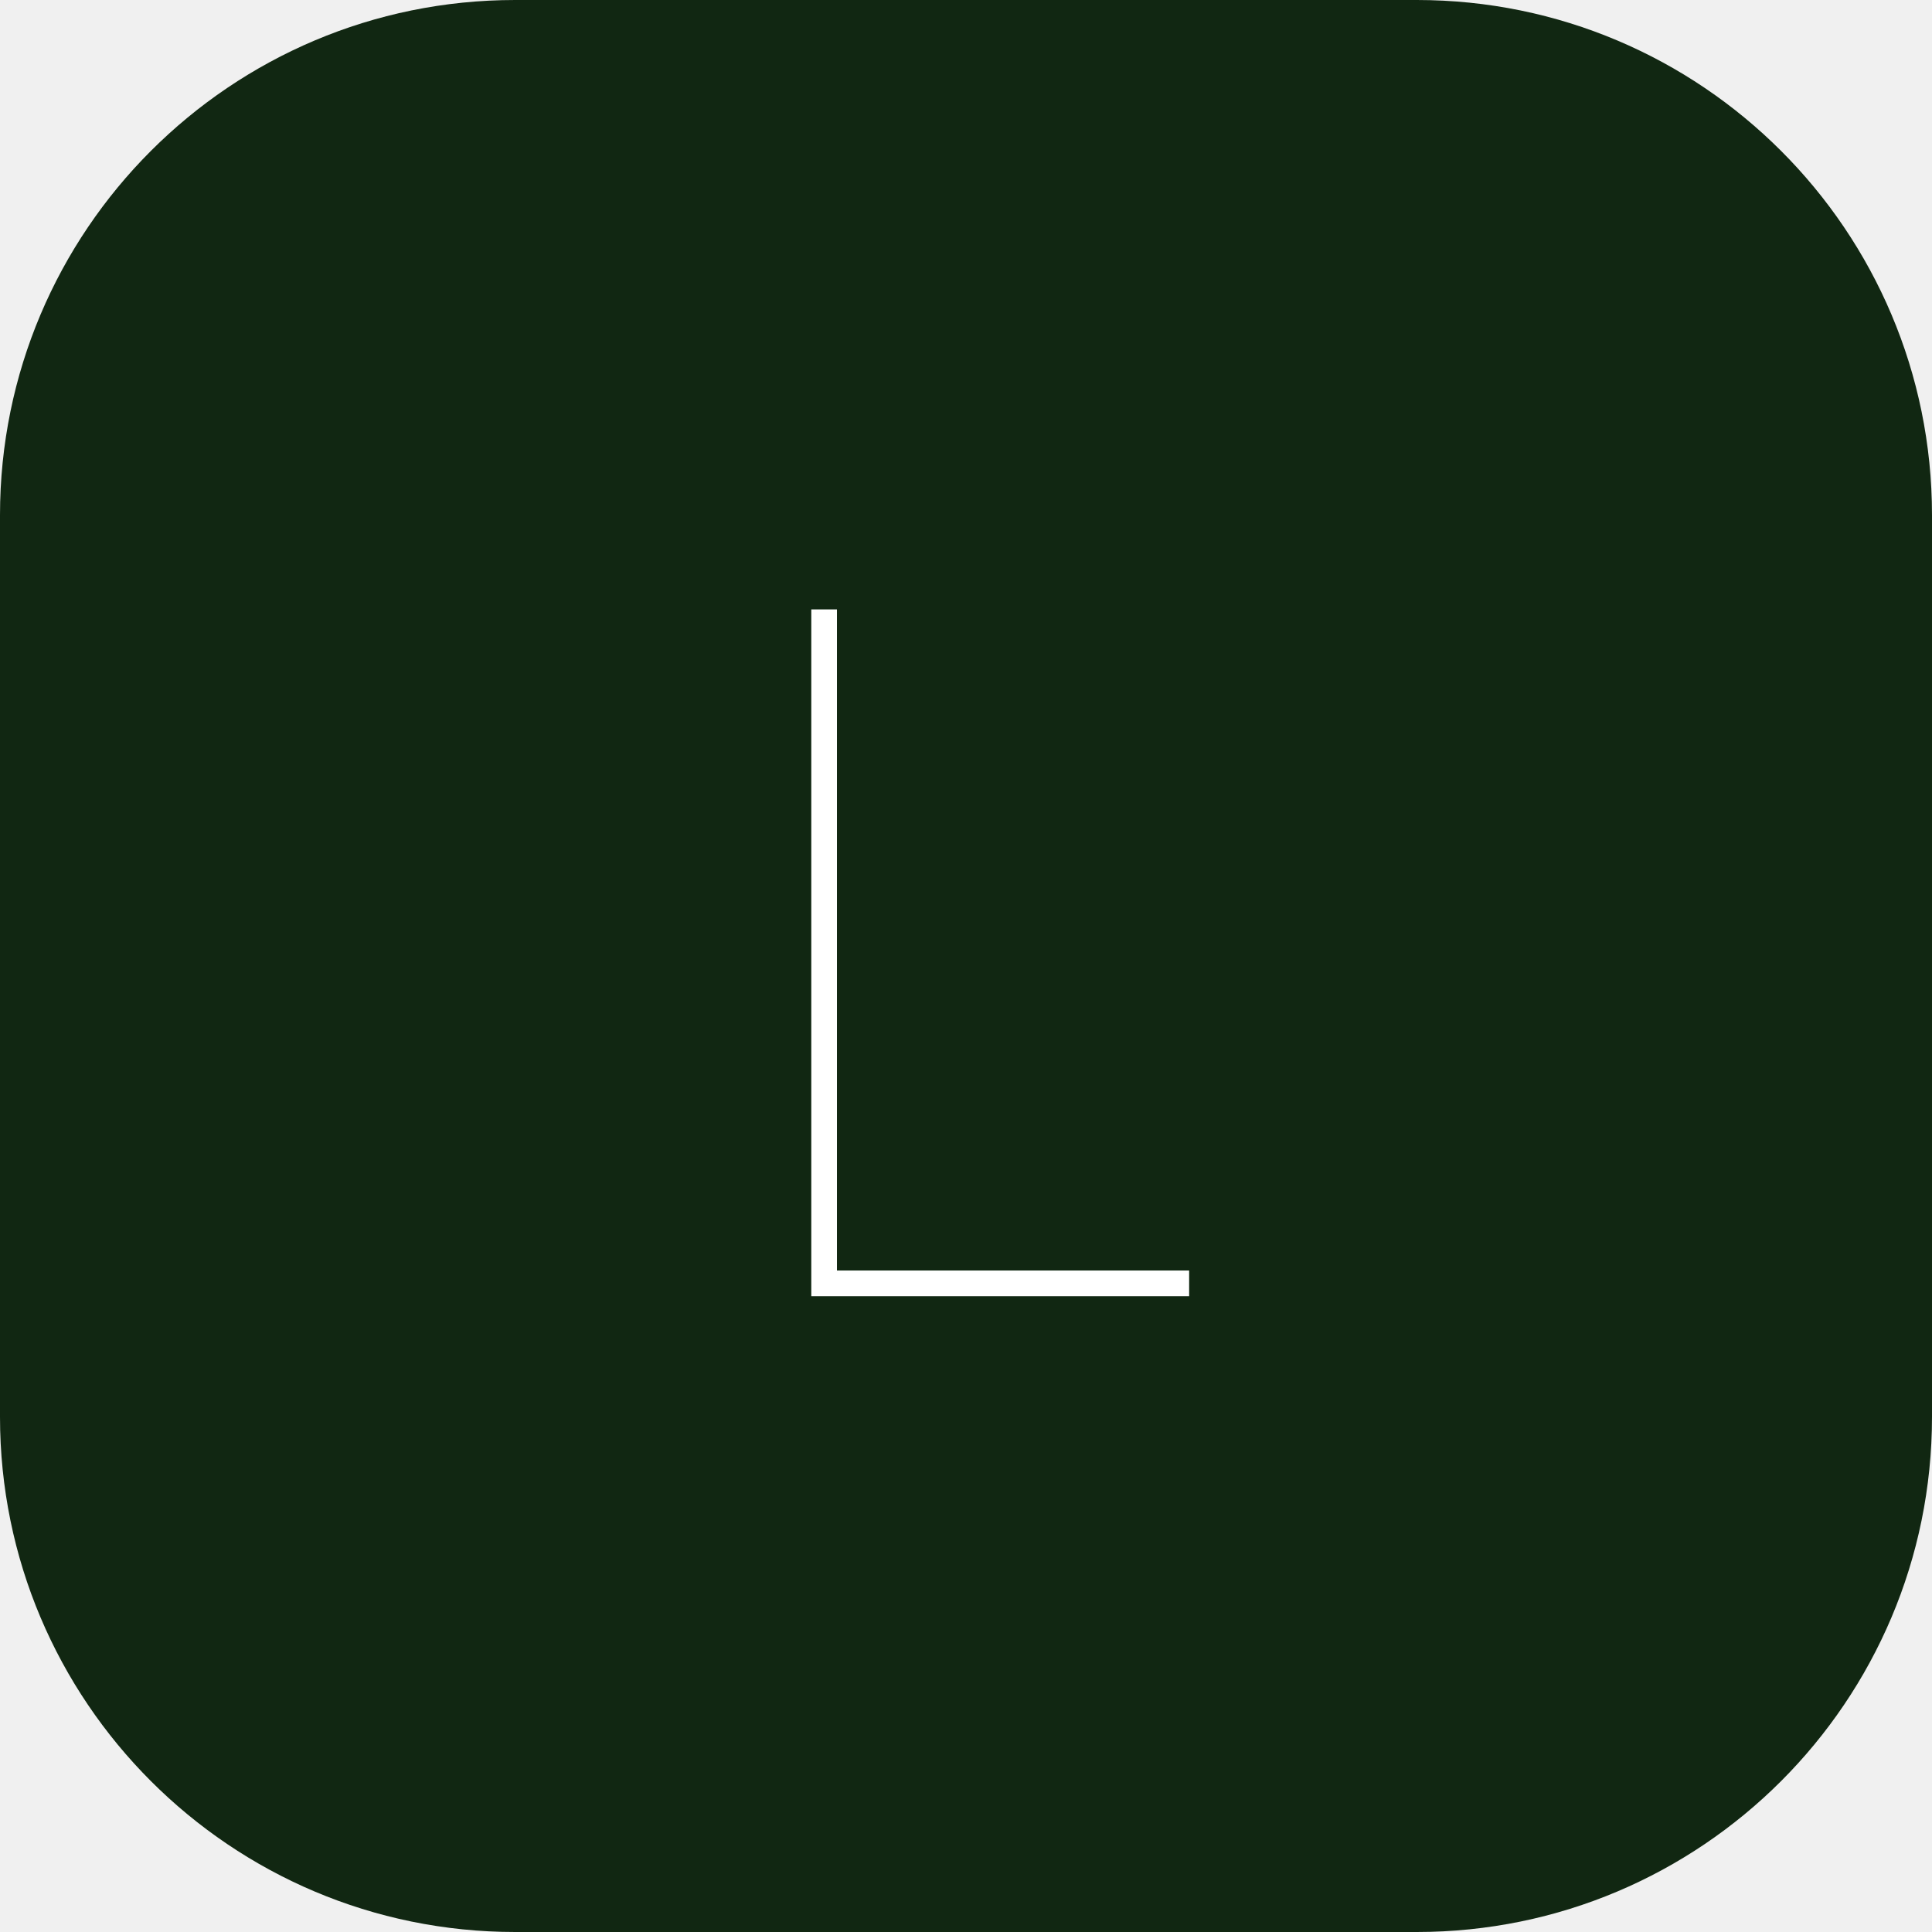
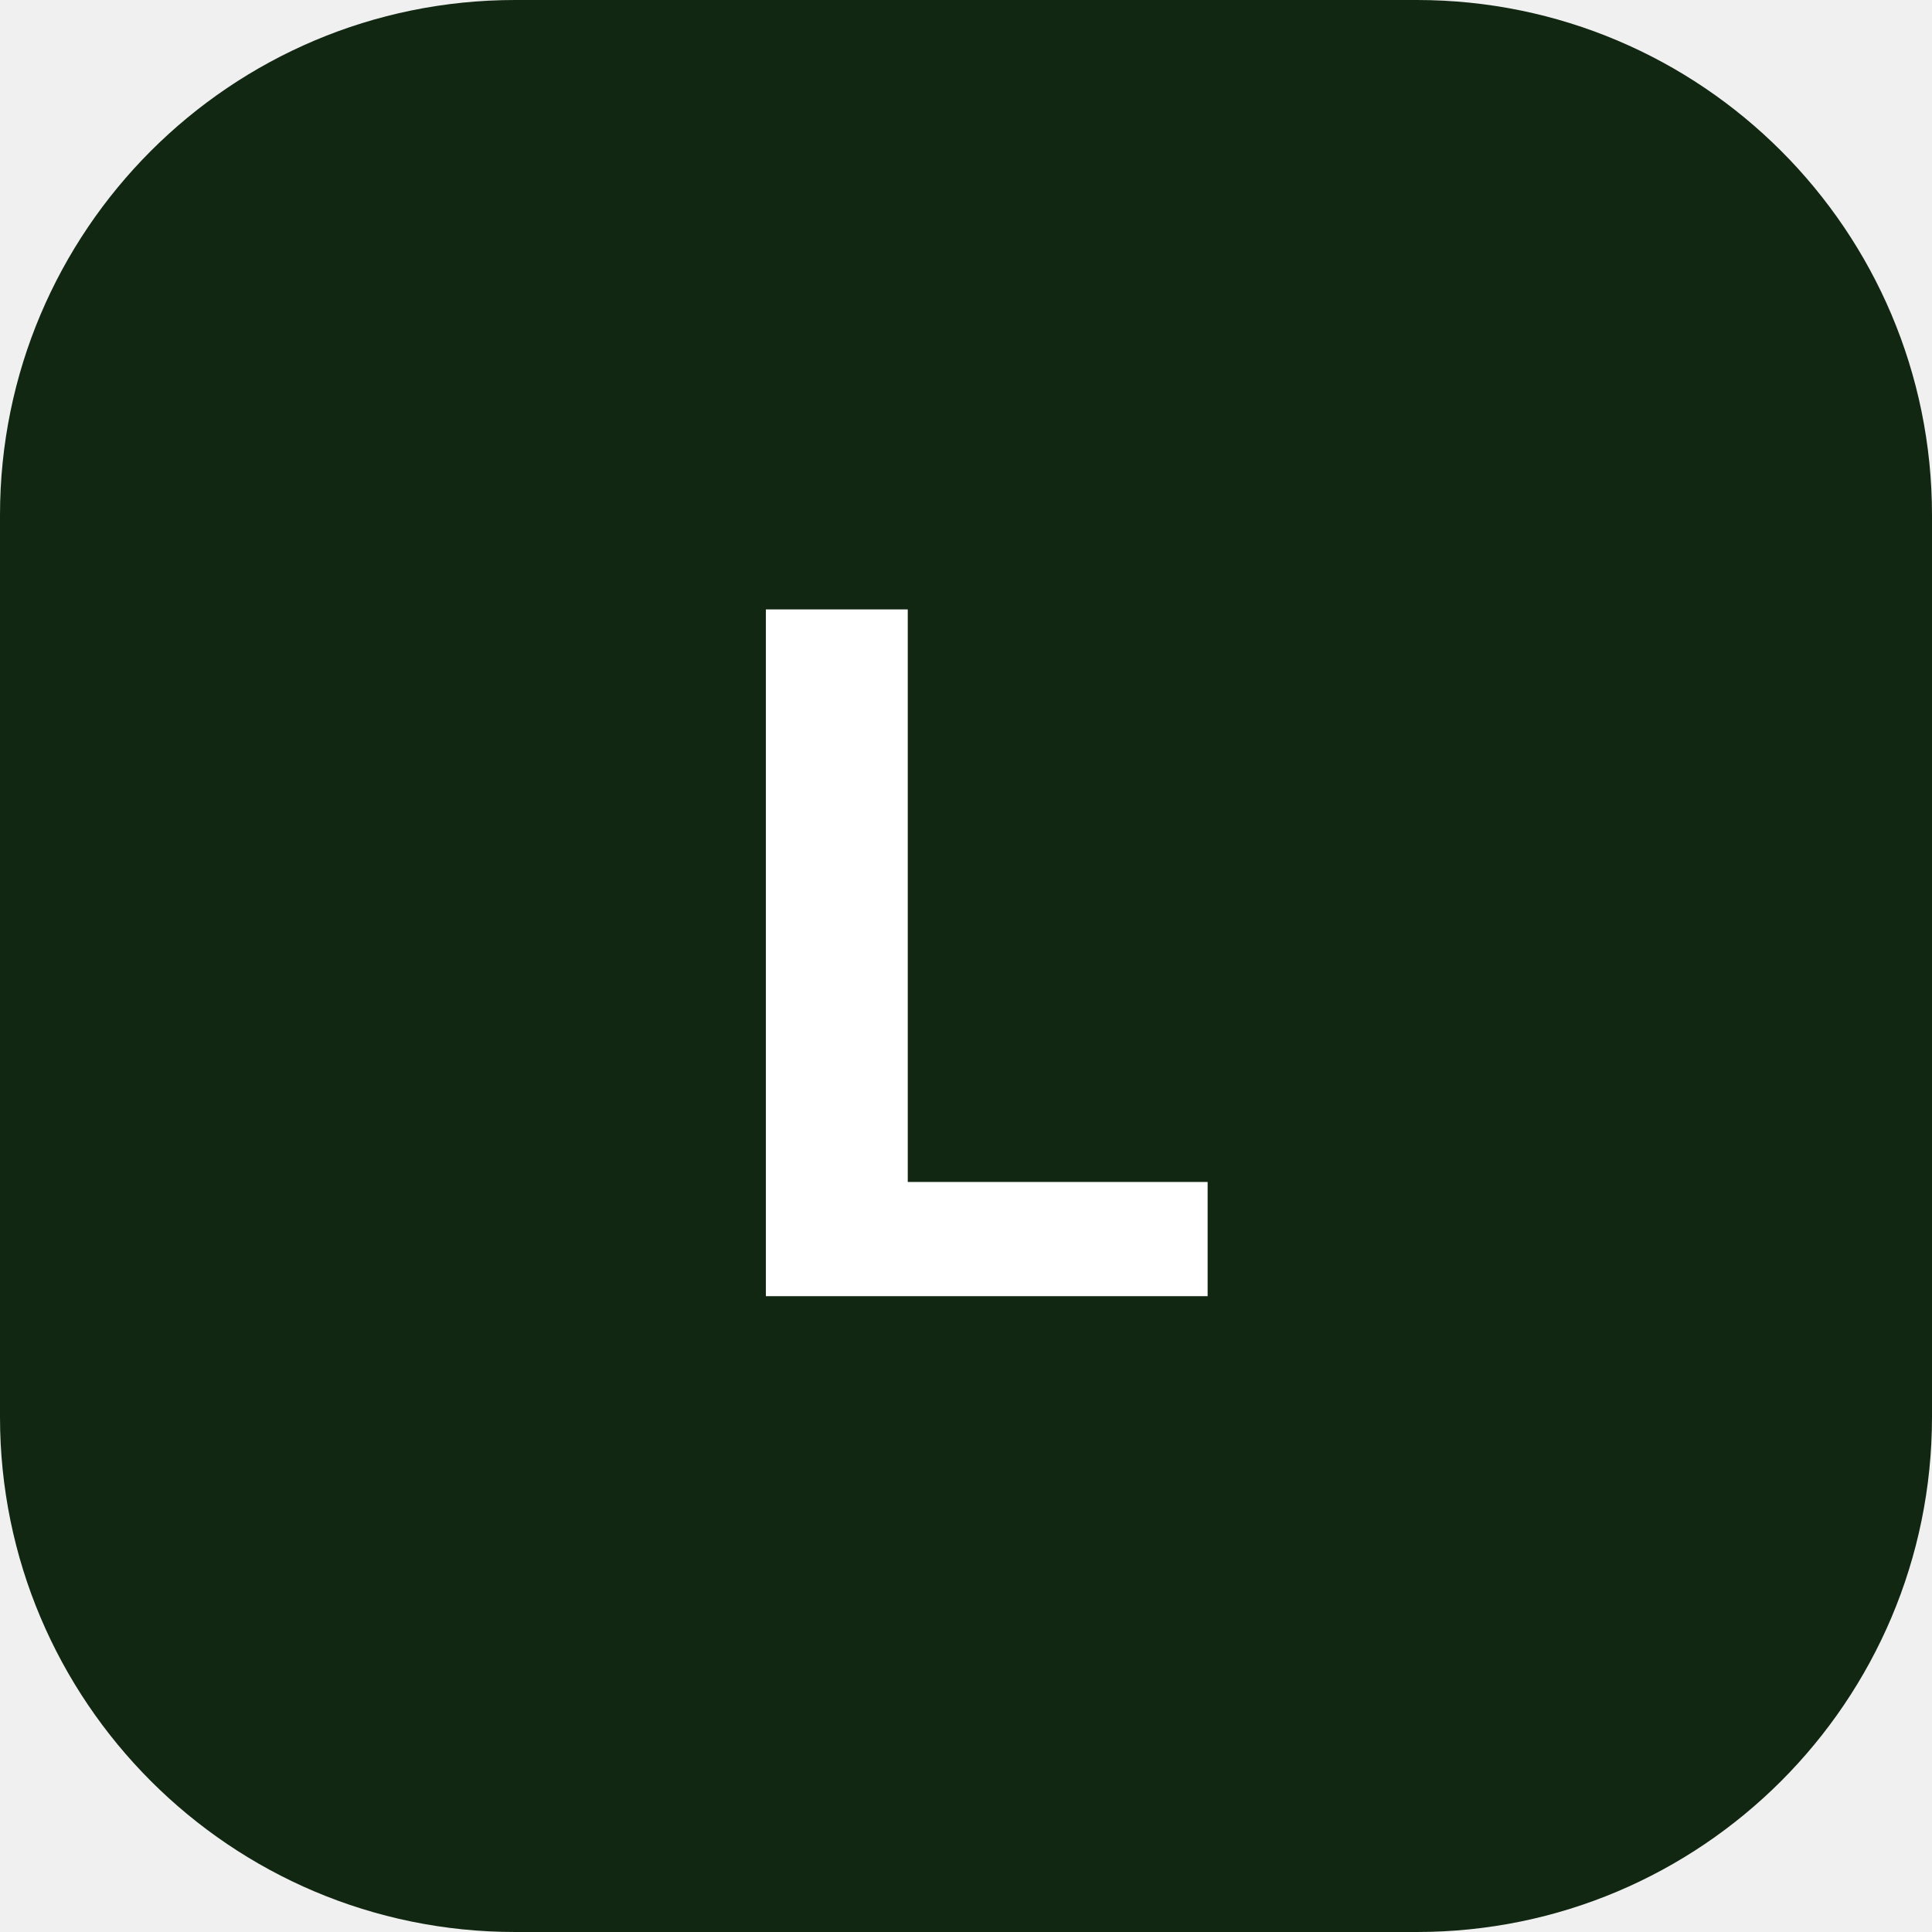
<svg xmlns="http://www.w3.org/2000/svg" viewBox="0 0 60 60" width="60" height="60">
  <rect width="60" height="60" rx="16" ry="16" fill="#112712" />
-   <text x="50%" y="50%" text-anchor="middle" dominant-baseline="central" fill="#FFFFFF" font-family="system-ui, -apple-system, BlinkMacSystemFont, 'Segoe UI', Roboto, sans-serif" font-size="30" font-weight="200">
+   <text x="50%" y="50%" text-anchor="middle" dominant-baseline="central" fill="#FFFFFF" font-family="system-ui, -apple-system, BlinkMacSystemFont, 'Segoe UI', Roboto, sans-serif" font-size="30" font-weight="600">
    L
  </text>
</svg>
